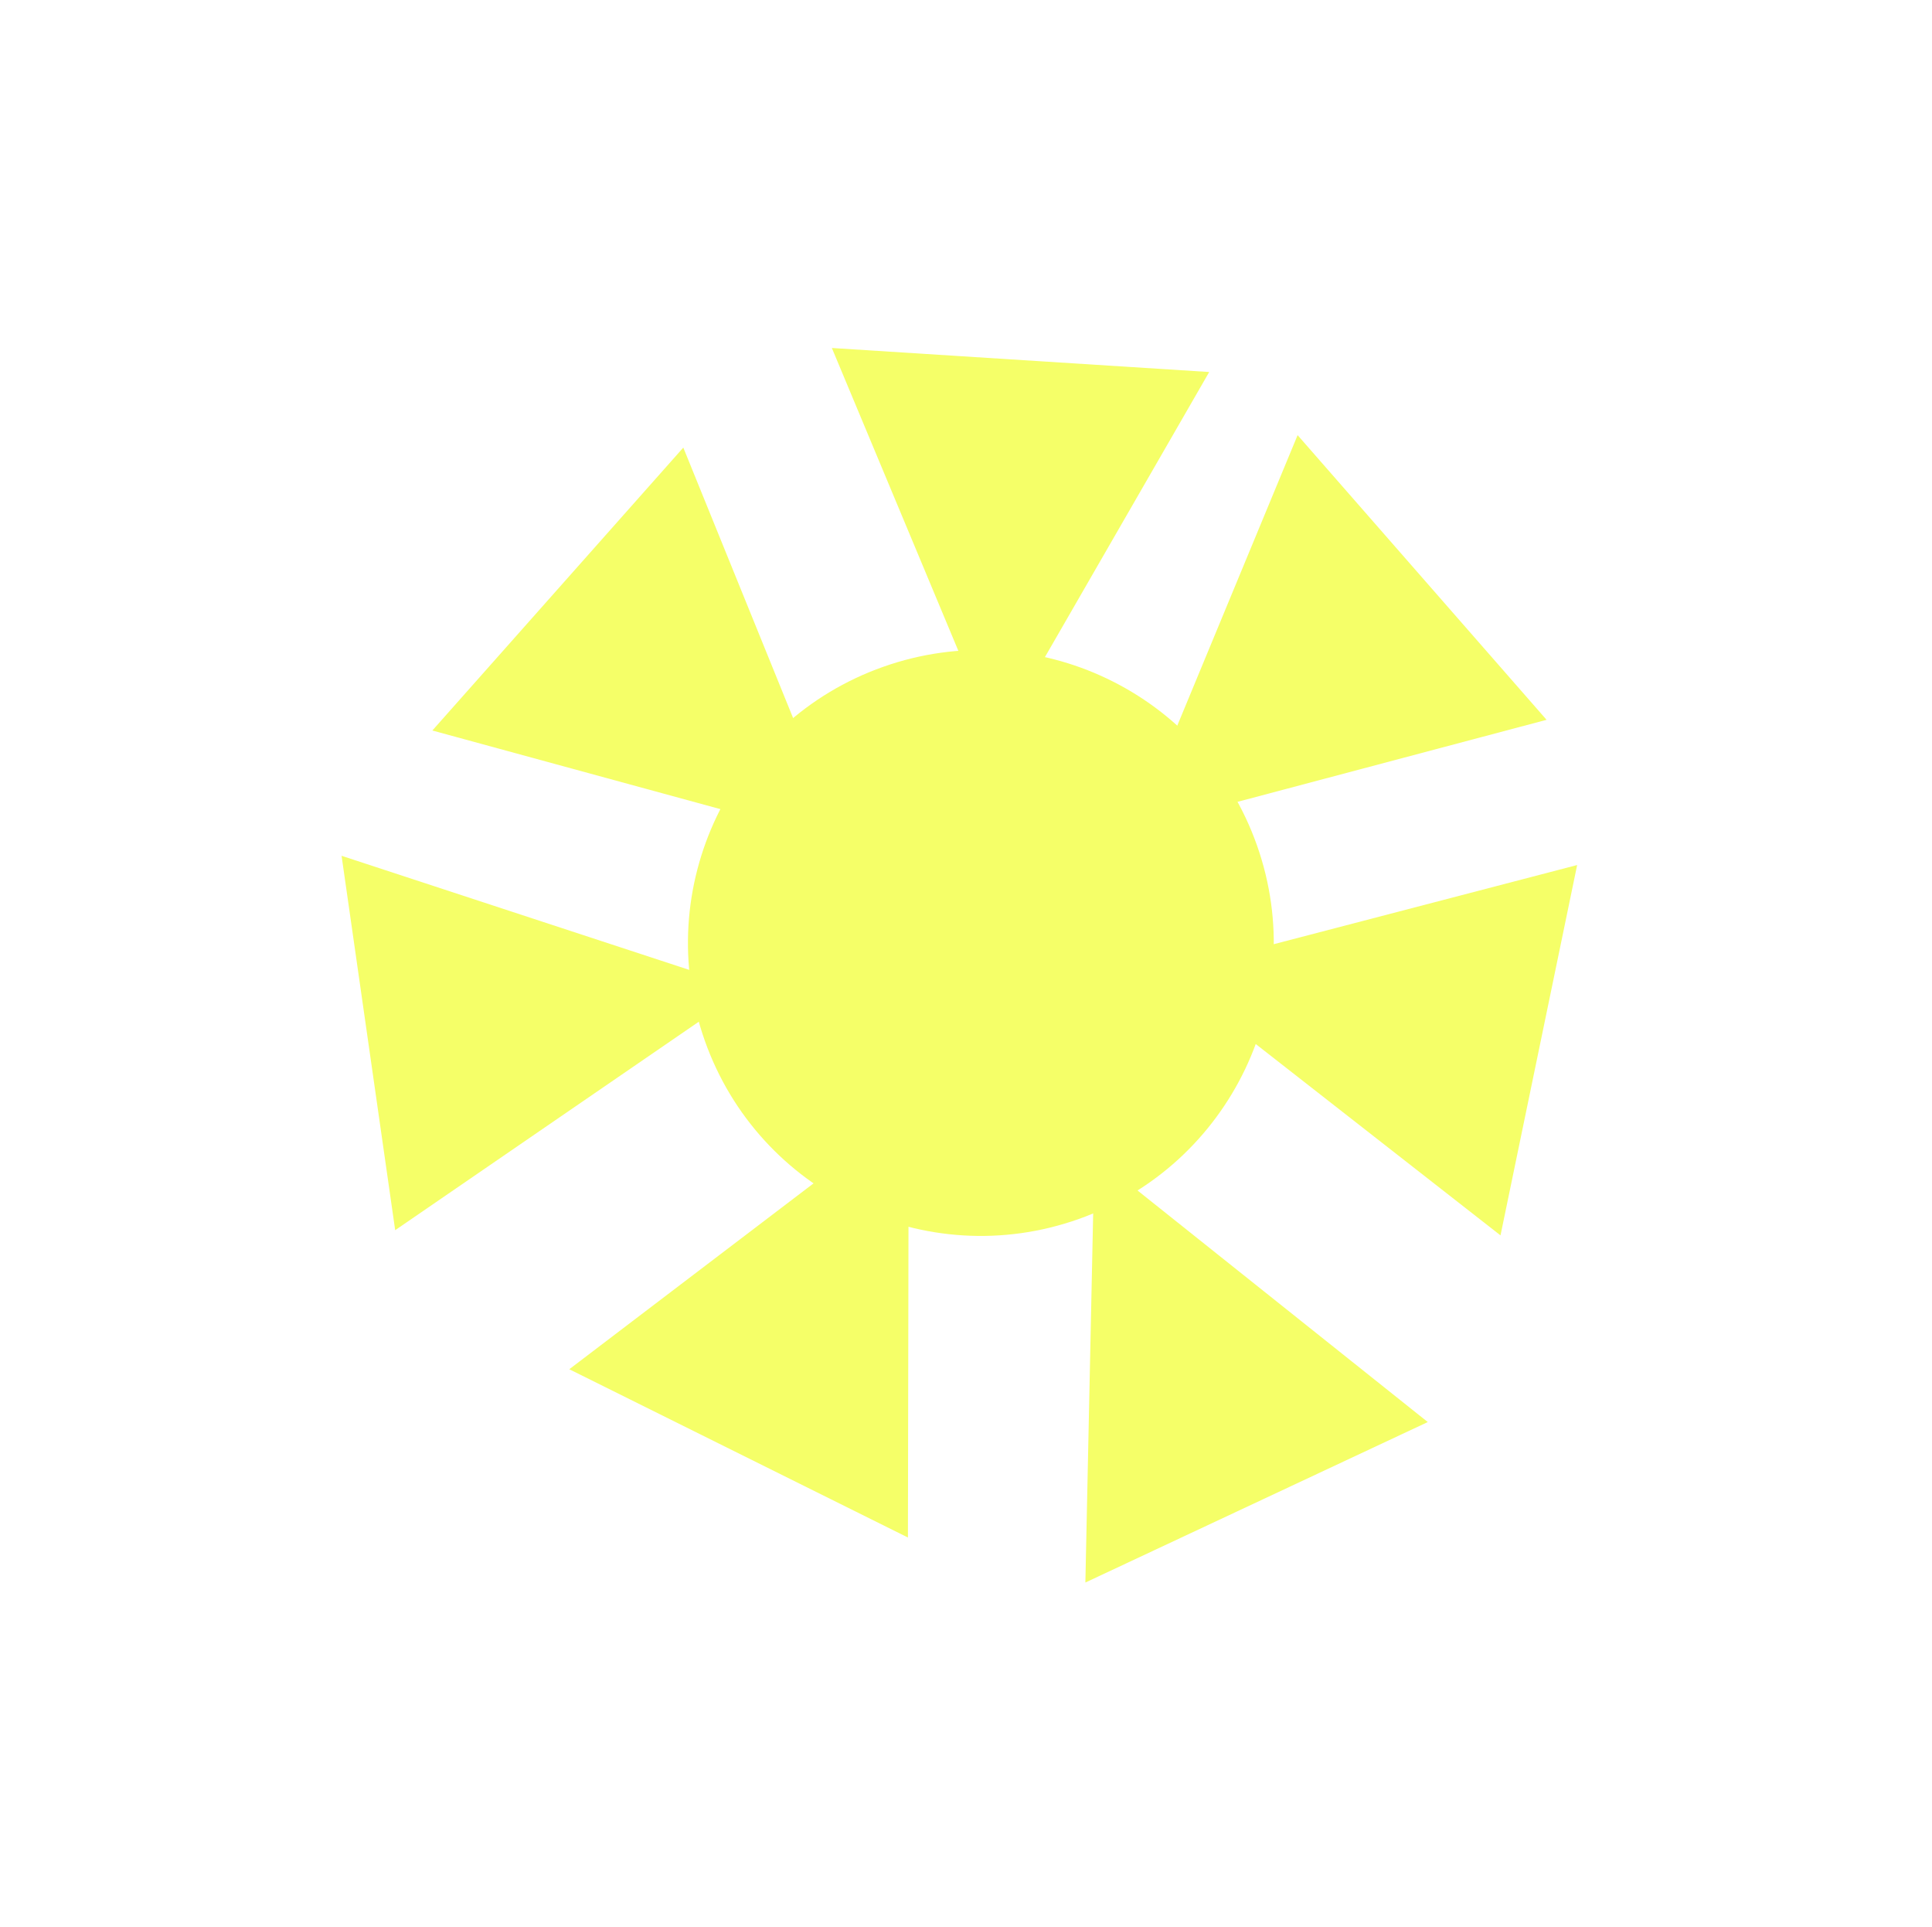
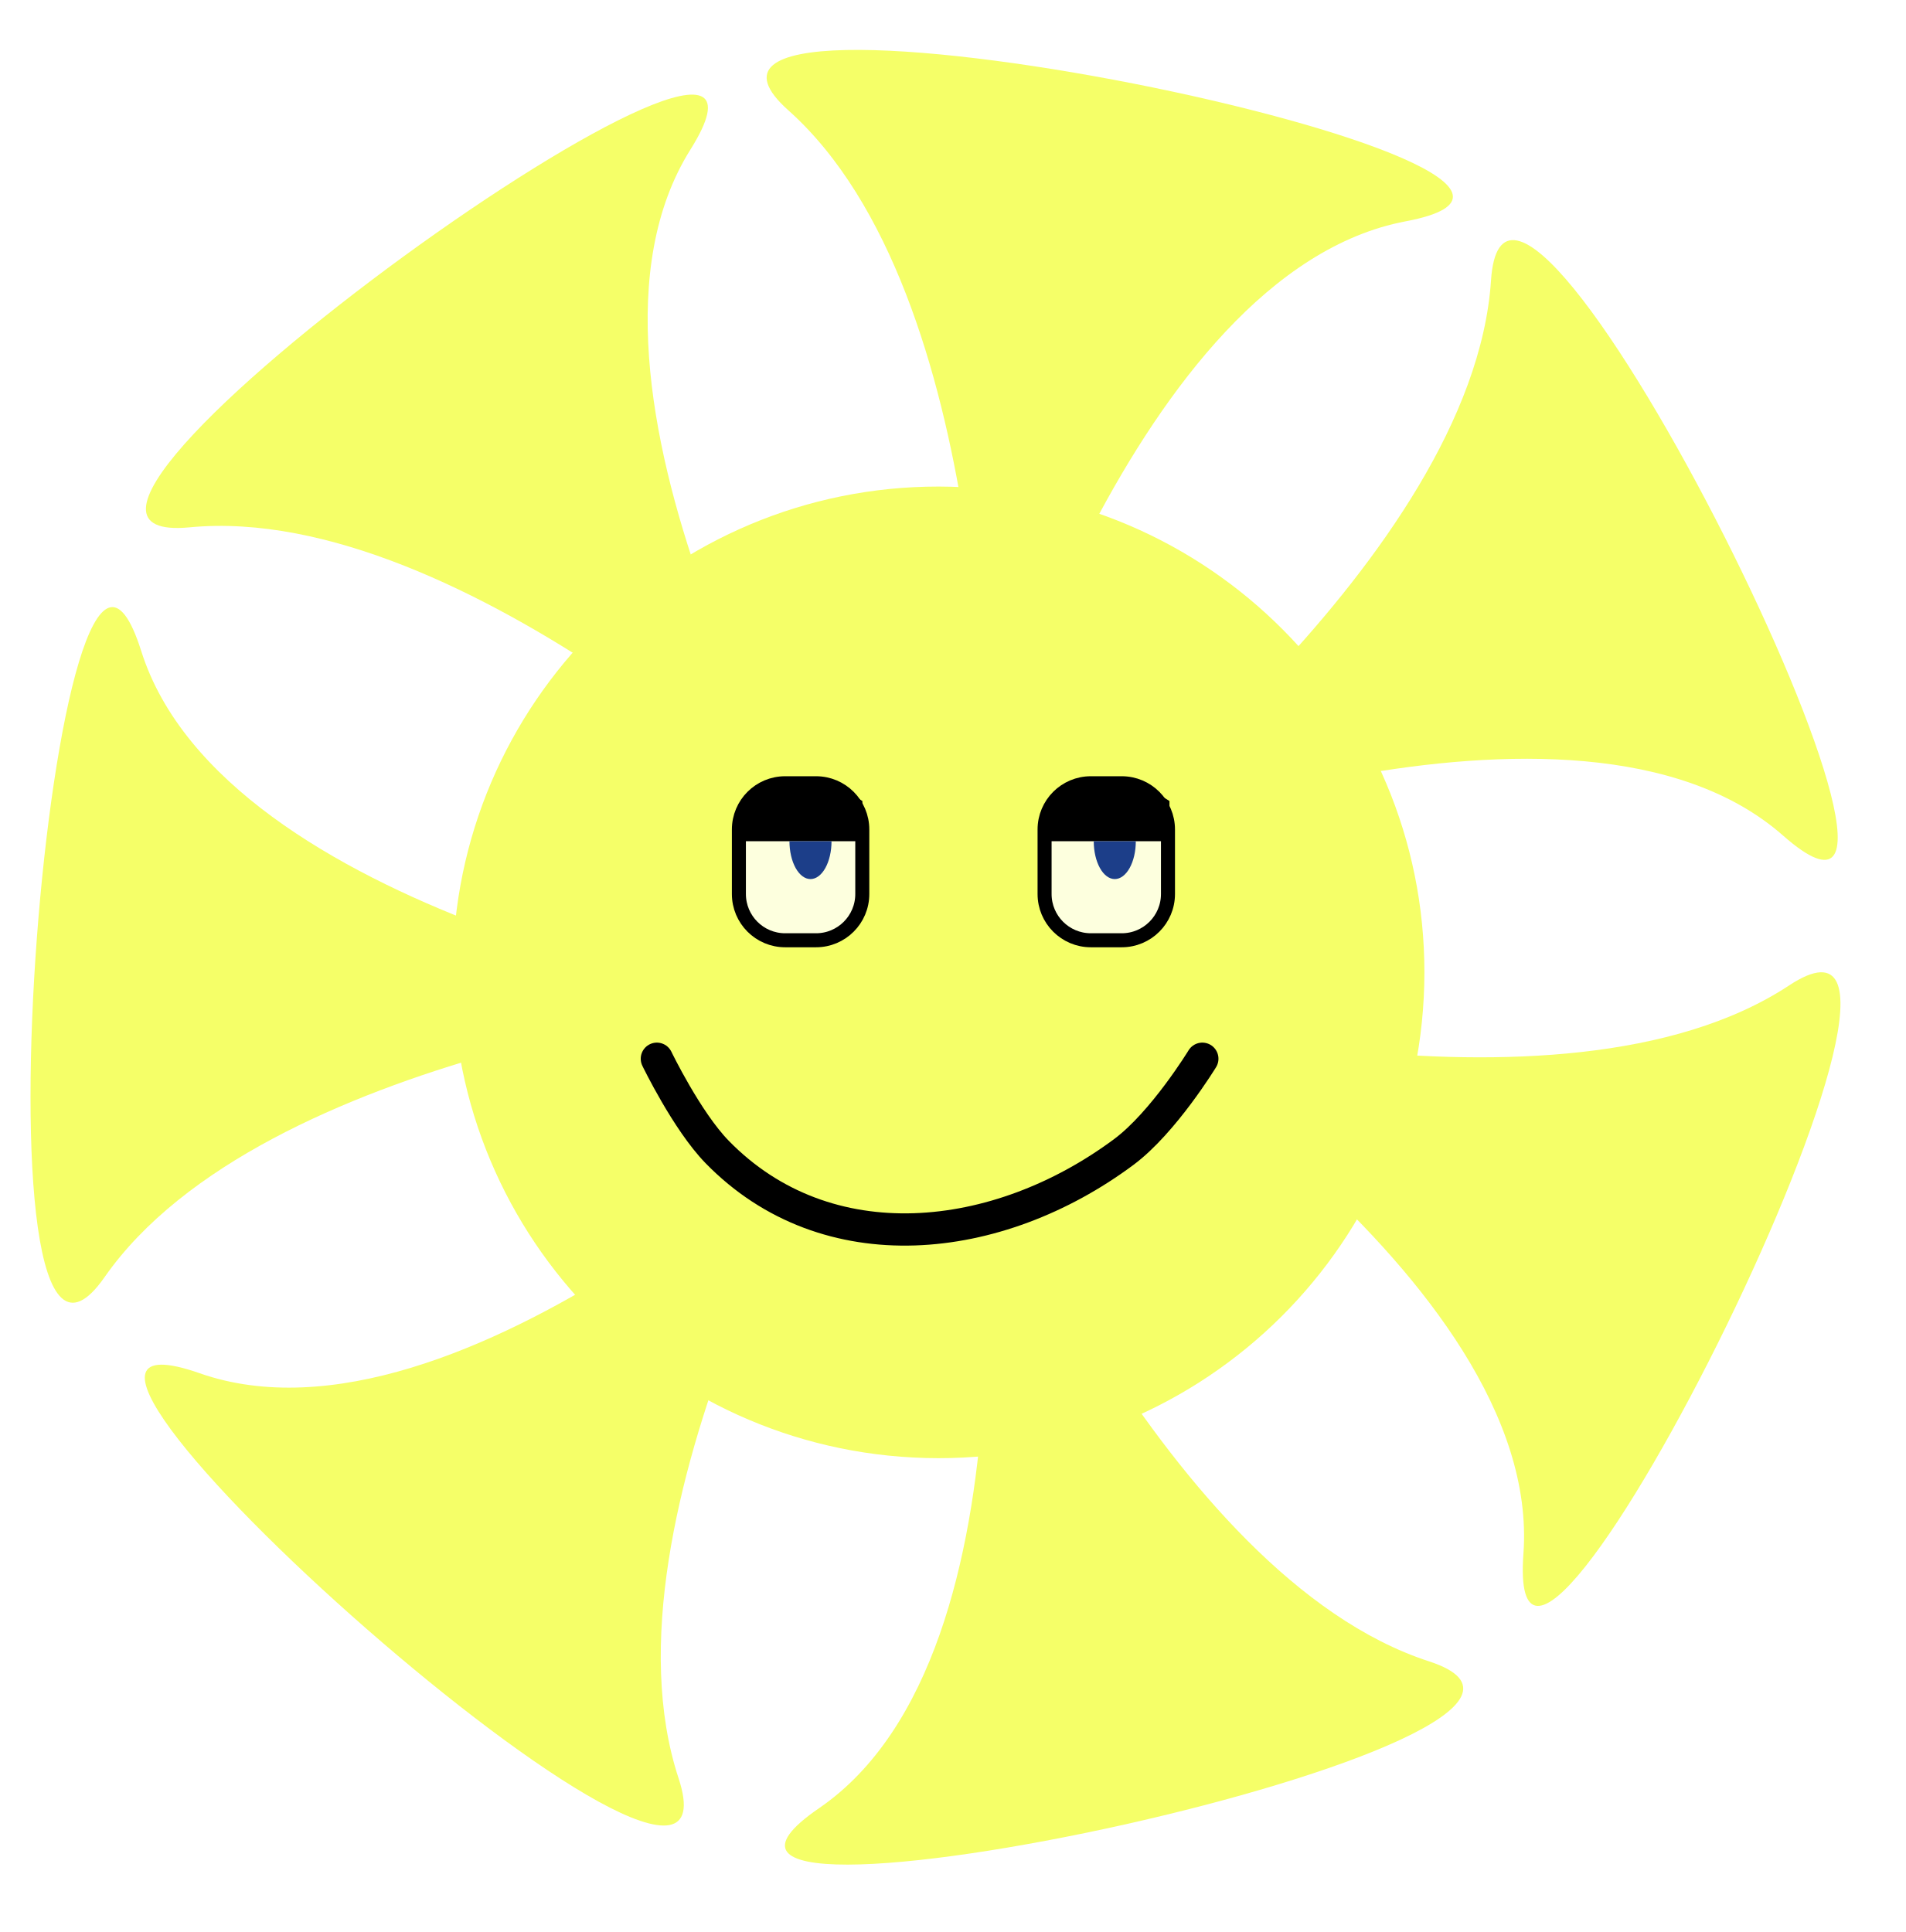
- <svg xmlns="http://www.w3.org/2000/svg" width="2286" height="2279" viewBox="0 0 2286 2279" fill="none">
-   <circle cx="1160.59" cy="1115.5" r="346.5" transform="rotate(-19.4601 1160.59 1115.5)" fill="#F5FF68" />
-   <path d="M998.369 997.022L511.566 864.174L808.504 529.499L998.369 997.022Z" fill="#F5FF68" />
-   <path d="M1178.79 877.267L984.269 411.663L1430.78 440.084L1178.79 877.267Z" fill="#F5FF68" />
-   <path d="M1342.22 980.943L1535.37 514.767L1829.95 851.523L1342.22 980.943Z" fill="#F5FF68" />
-   <path d="M1377.87 1150.68L1866.13 1023.31L1775.44 1461.44L1377.87 1150.68Z" fill="#F5FF68" />
-   <path d="M1294.91 1367.6L1689.39 1682.26L1284.25 1872.09L1294.91 1367.6Z" fill="#F5FF68" />
-   <path d="M1075.19 1314.25L1074.29 1818.85L673.598 1619.78L1075.19 1314.25Z" fill="#F5FF68" />
-   <path d="M883.61 1169.7L467.592 1455.28L404.153 1012.39L883.61 1169.7Z" fill="#F5FF68" />
+ <svg xmlns="http://www.w3.org/2000/svg" width="1359" height="1378" viewBox="0 0 1359 1378" fill="none">
+   <circle cx="669.306" cy="693.539" r="346.5" transform="rotate(91.507 669.306 693.539)" fill="#F5FF68" />
+   <path d="M702.298 563.416C702.298 563.416 709.234 209.827 562.172 78.657C429.259 -39.893 1203.88 119.843 1002.52 157.841C808.881 194.383 702.298 563.416 702.298 563.416Z" fill="#F5FF68" />
+   <path d="M767.16 608.575C767.16 608.575 1050.28 396.646 1063.31 200.017C1075.09 22.306 1425.37 731.424 1271.61 595.988C1123.73 465.738 767.16 608.575 767.16 608.575Z" fill="#F5FF68" />
+   <path d="M771.421 713.961C771.421 713.961 1111.4 811.354 1275.9 702.854C1424.58 604.793 1071.51 1312.53 1086.43 1108.17C1100.77 911.628 771.421 713.961 771.421 713.961Z" fill="#F5FF68" />
+   <path d="M695.683 797.588C695.683 797.588 831.652 1124.06 1019.07 1184.95C1188.46 1239.97 415.064 1405.53 584.093 1289.7C746.649 1178.31 695.683 797.588 695.683 797.588Z" fill="#F5FF68" />
+   <path d="M605.193 778.537C605.193 778.537 422.245 1081.2 483.929 1268.36C539.678 1437.51 -51.038 911.575 142.305 979.438C328.244 1044.7 605.193 778.537 605.193 778.537Z" fill="#F5FF68" />
+   <path d="M539.149 714.155C539.149 714.155 187.249 749.364 74.52 910.996C-27.363 1057.08 39.018 268.952 100.716 464.349C160.052 652.264 539.149 714.155 539.149 714.155Z" fill="#F5FF68" />
+   <path d="M586.13 602.521C586.13 602.521 331.321 357.274 135.164 376.122C-42.12 393.156 601.235 -66.889 492.366 106.703C387.666 273.648 586.13 602.521 586.13 602.521Z" fill="#F5FF68" />
+   <rect x="526.939" y="558.647" width="88" height="112" rx="33" fill="#FDFFDE" stroke="black" stroke-width="10" />
+   <rect x="744.939" y="558.647" width="88" height="112" rx="33" fill="#FDFFDE" stroke="black" stroke-width="10" />
+   <path d="M468.439 755.147C468.439 755.147 489.847 799.506 511.439 821.647C589.69 901.888 711.519 888.553 801.439 821.647C829.712 800.61 857.439 755.147 857.439 755.147" stroke="black" stroke-width="23" stroke-linecap="round" />
+   <path d="M613 598H527L530.48 572.436L547.879 561.036L593.116 560L613 572.436V598Z" fill="black" stroke="black" stroke-width="4" stroke-linecap="round" />
+   <path d="M832 598H746L749.48 572.436L766.879 561.036L812.116 560L832 572.436V598Z" fill="black" stroke="black" stroke-width="4" stroke-linecap="round" />
+   <path d="M593 600C593 603.546 592.612 607.057 591.858 610.332C591.104 613.608 589.999 616.585 588.607 619.092C587.214 621.599 585.56 623.588 583.74 624.945C581.92 626.302 579.97 627 578 627C576.03 627 574.08 626.302 572.26 624.945C570.44 623.588 568.786 621.599 567.393 619.092C566.001 616.585 564.896 613.608 564.142 610.332C563.388 607.057 563 603.546 563 600L578 600H593Z" fill="#1C3E89" />
+   <path d="M810 600C810 603.546 809.612 607.057 808.858 610.332C808.104 613.608 806.999 616.585 805.607 619.092C804.214 621.599 802.56 623.588 800.74 624.945C798.92 626.302 796.97 627 795 627C793.03 627 791.08 626.302 789.26 624.945C787.44 623.588 785.786 621.599 784.393 619.092C783.001 616.585 781.896 613.608 781.142 610.332C780.388 607.057 780 603.546 780 600L795 600H810Z" fill="#1C3E89" />
</svg>
